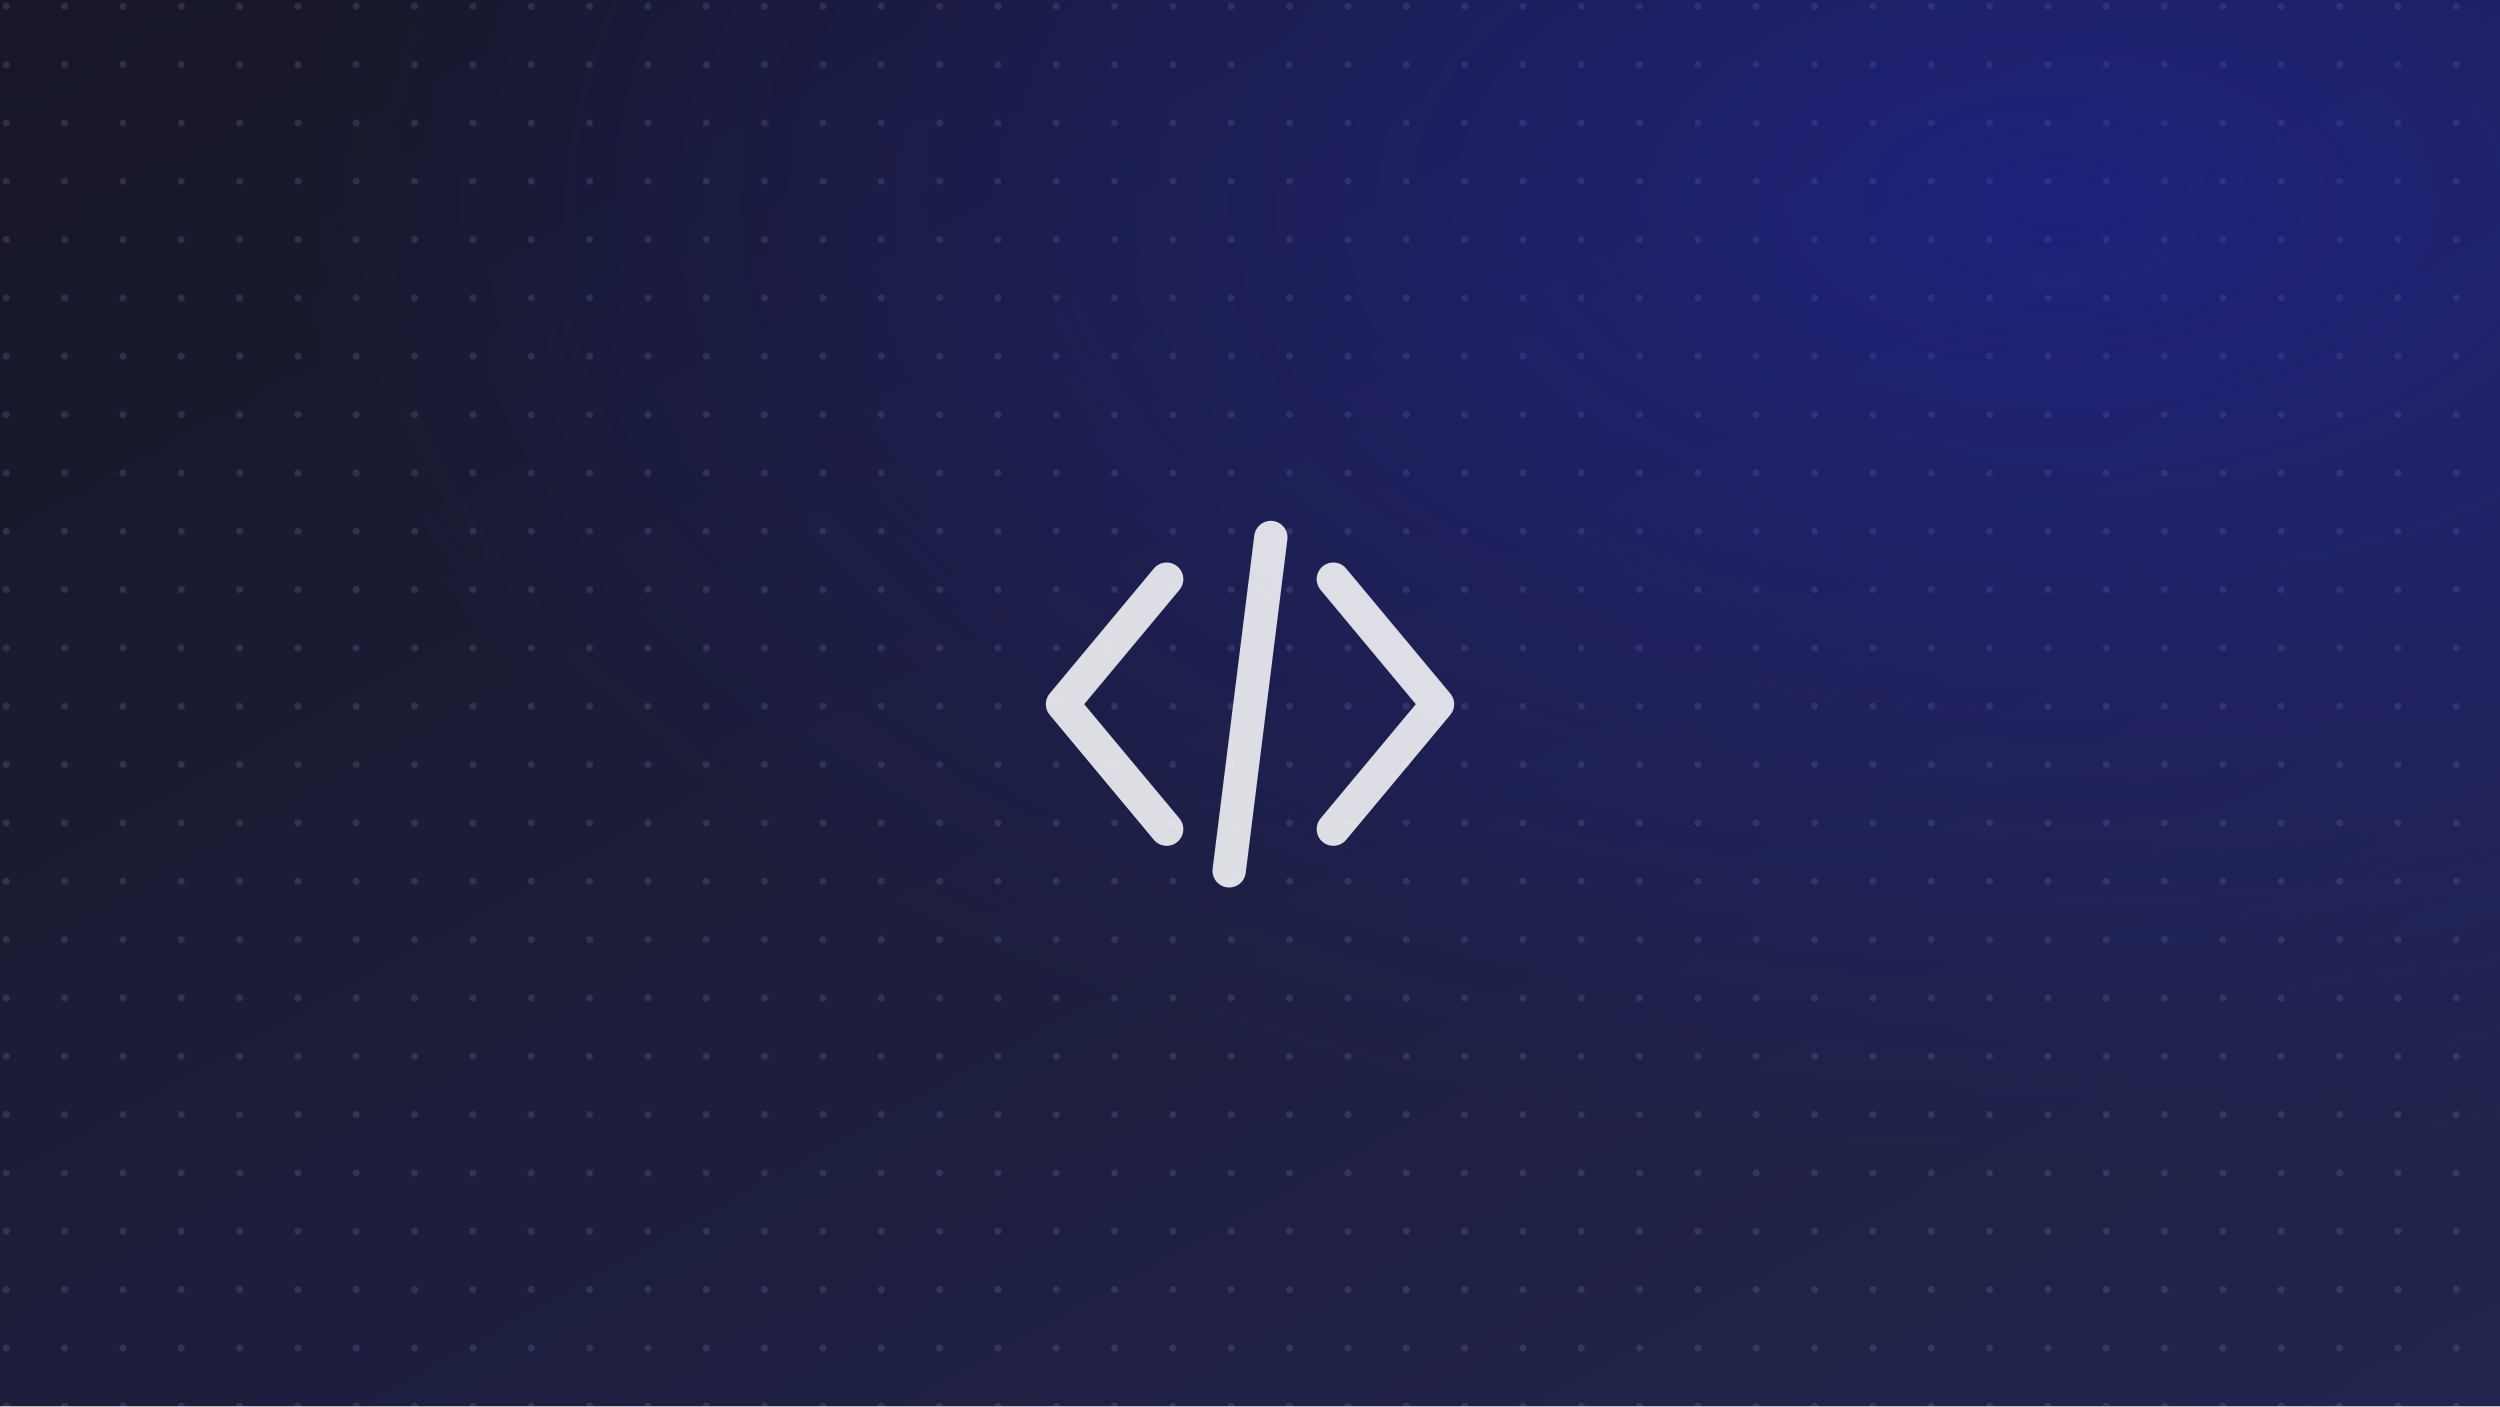
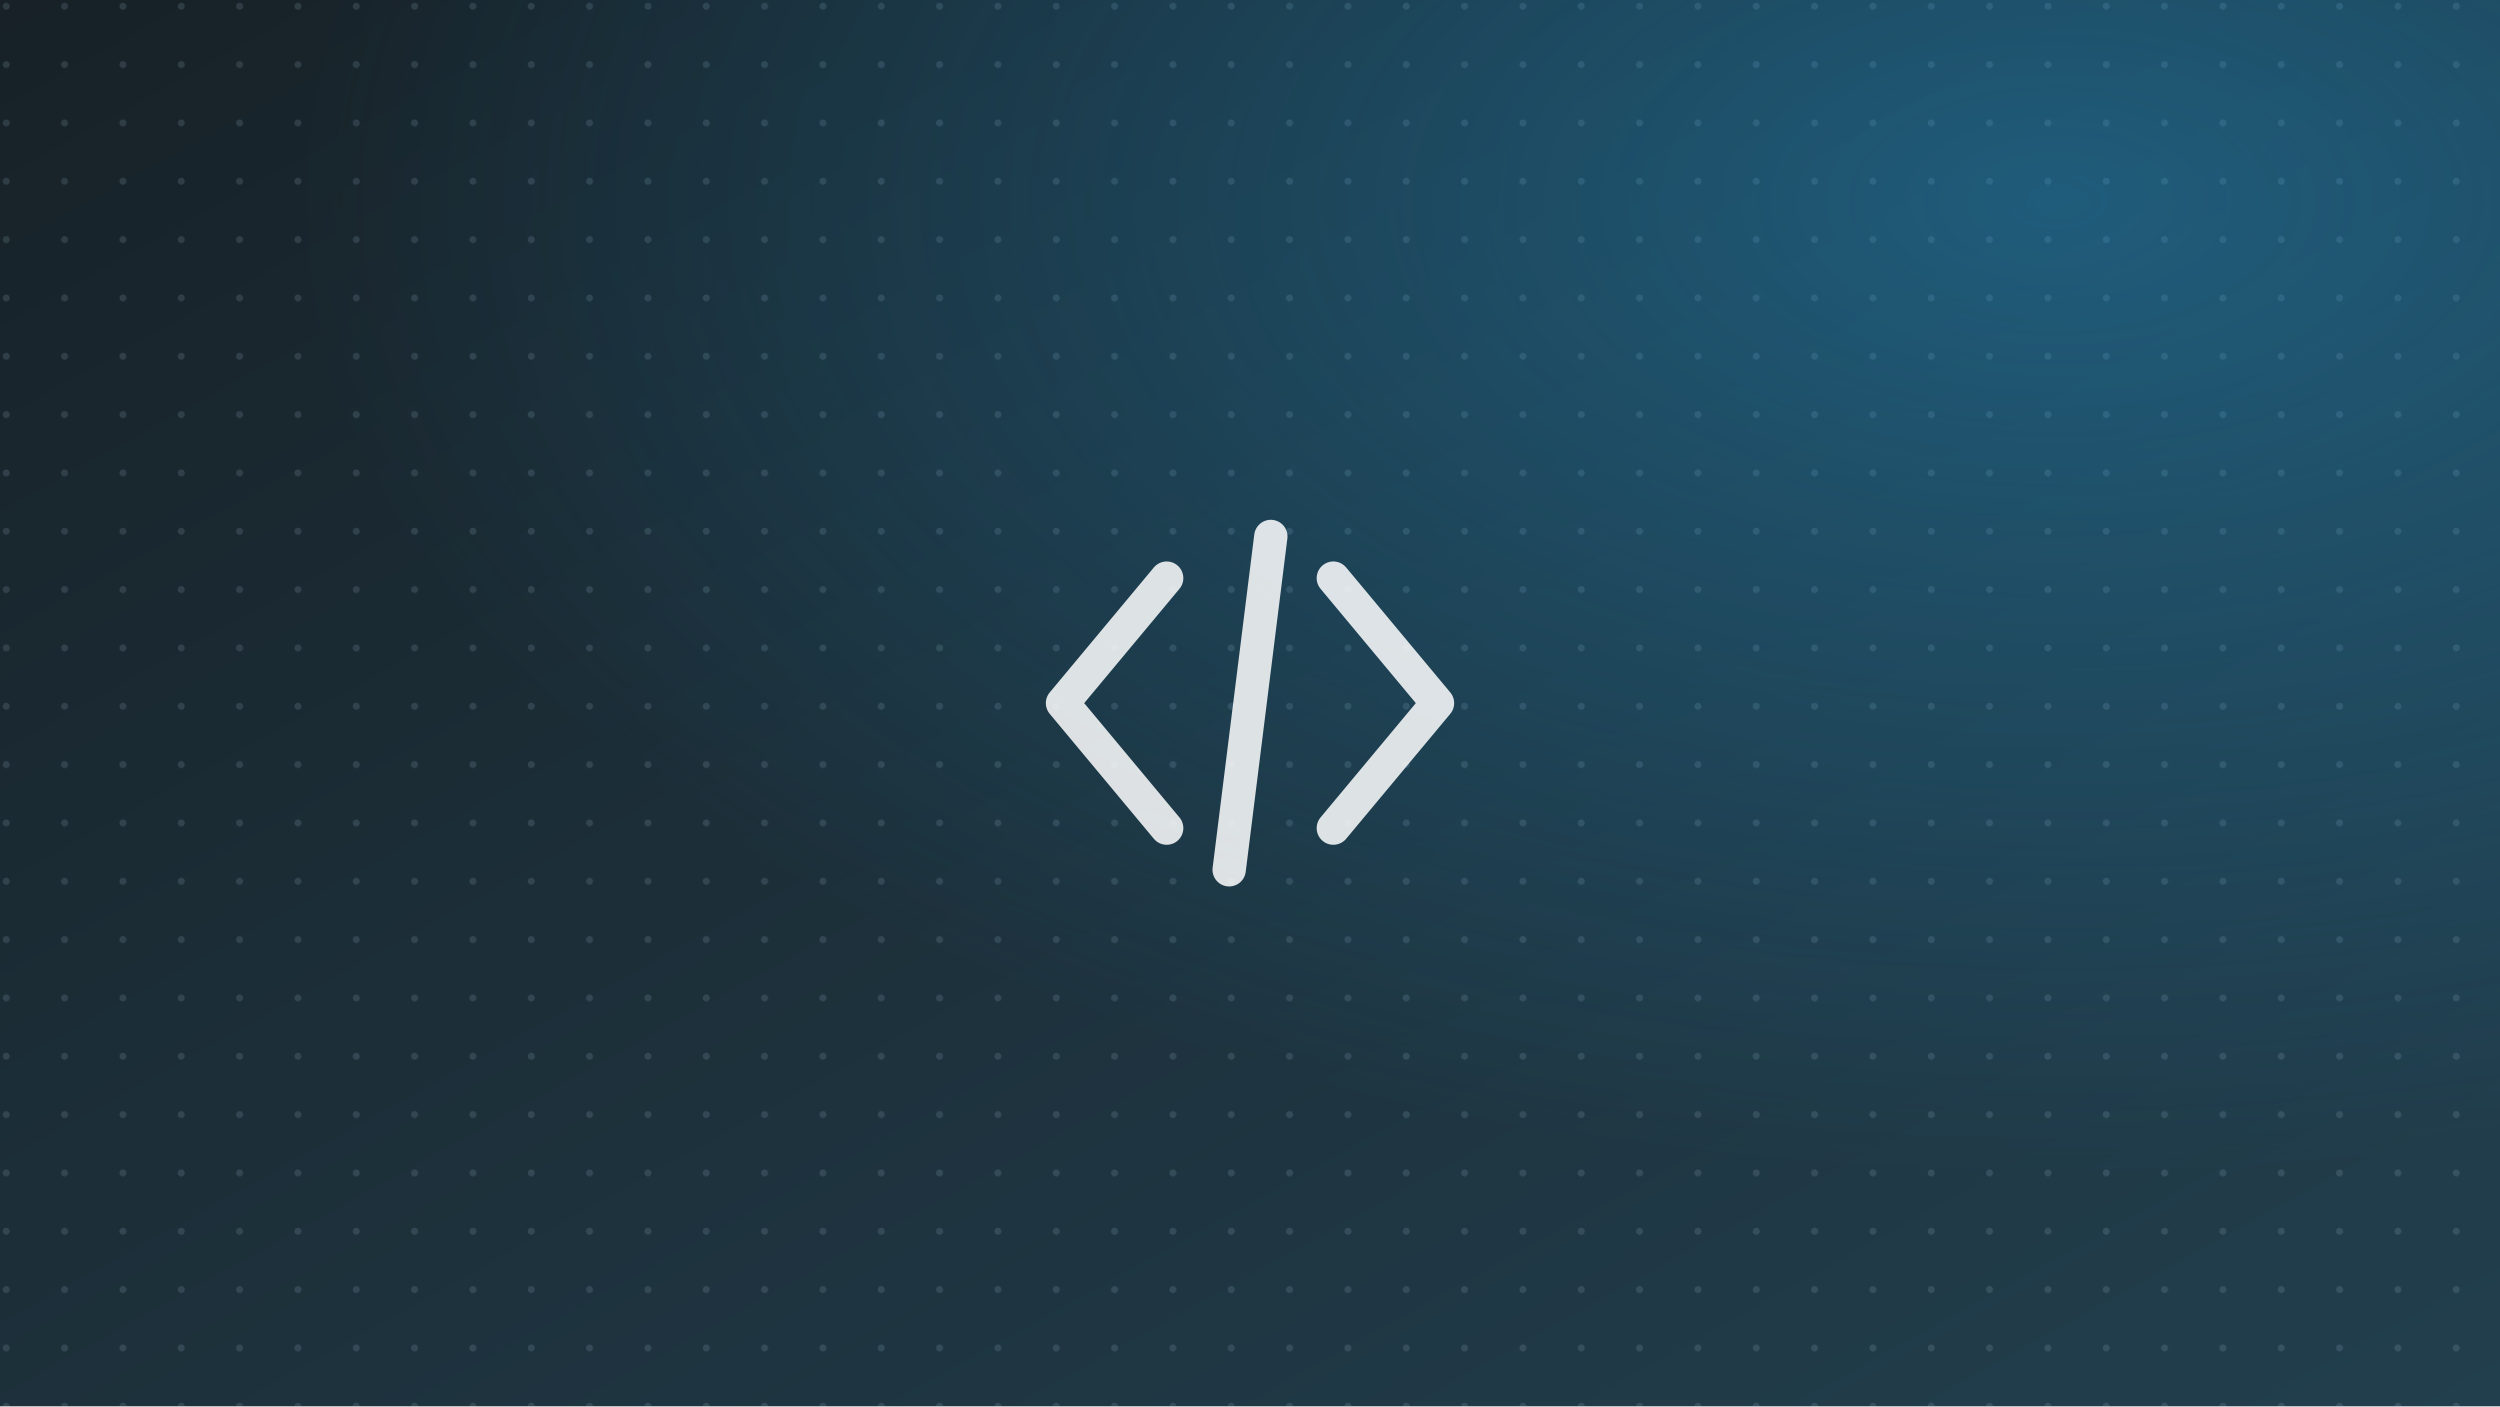
<svg xmlns="http://www.w3.org/2000/svg" viewBox="0 0 1200 675" width="1200" height="675" role="img" aria-label="Tiny debounce (vanilla JS)">
  <defs>
    <linearGradient id="bg" x1="0" y1="0" x2="1" y2="1">
-       <stop offset="0" stop-color="hsl(238 26% 12%)" />
-       <stop offset="1" stop-color="hsl(238 39% 22%)" />
+       <stop offset="0" stop-color="hsl(200 26% 12%)" />
+       <stop offset="1" stop-color="hsl(200 39% 22%)" />
    </linearGradient>
    <radialGradient id="glow" cx="82%" cy="14%" r="70%">
-       <stop offset="0" stop-color="hsl(238 79% 52% / 0.38)" />
-       <stop offset="1" stop-color="hsl(238 79% 52% / 0.38)" stop-opacity="0" />
+       <stop offset="0" stop-color="hsl(200 79% 52% / 0.38)" />
+       <stop offset="1" stop-color="hsl(200 79% 52% / 0.38)" stop-opacity="0" />
    </radialGradient>
    <pattern id="p" width="28" height="28" patternUnits="userSpaceOnUse">
-       <circle cx="3" cy="3" r="1.7" fill="hsl(238 35% 75% / 0.16)" />
+       <circle cx="3" cy="3" r="1.7" fill="hsl(200 35% 75% / 0.16)" />
    </pattern>
  </defs>
  <rect width="1200" height="675" fill="url(#bg)" />
  <rect width="1200" height="675" fill="url(#p)" />
  <rect width="1200" height="675" fill="url(#glow)" />
-   <g transform="translate(480 218) scale(10)" fill="none" stroke="#fff" stroke-opacity="0.85" stroke-width="1.6" stroke-linecap="round" stroke-linejoin="round" color="#fff">
+   <g transform="translate(480 217.5) scale(10)" fill="none" stroke="#fff" stroke-opacity="0.85" stroke-width="1.6" stroke-linecap="round" stroke-linejoin="round" color="#fff">
    <path d="M8 6 3 12l5 6" />
    <path d="M16 6l5 6-5 6" />
    <path d="M13 4l-2 16" />
  </g>
</svg>
